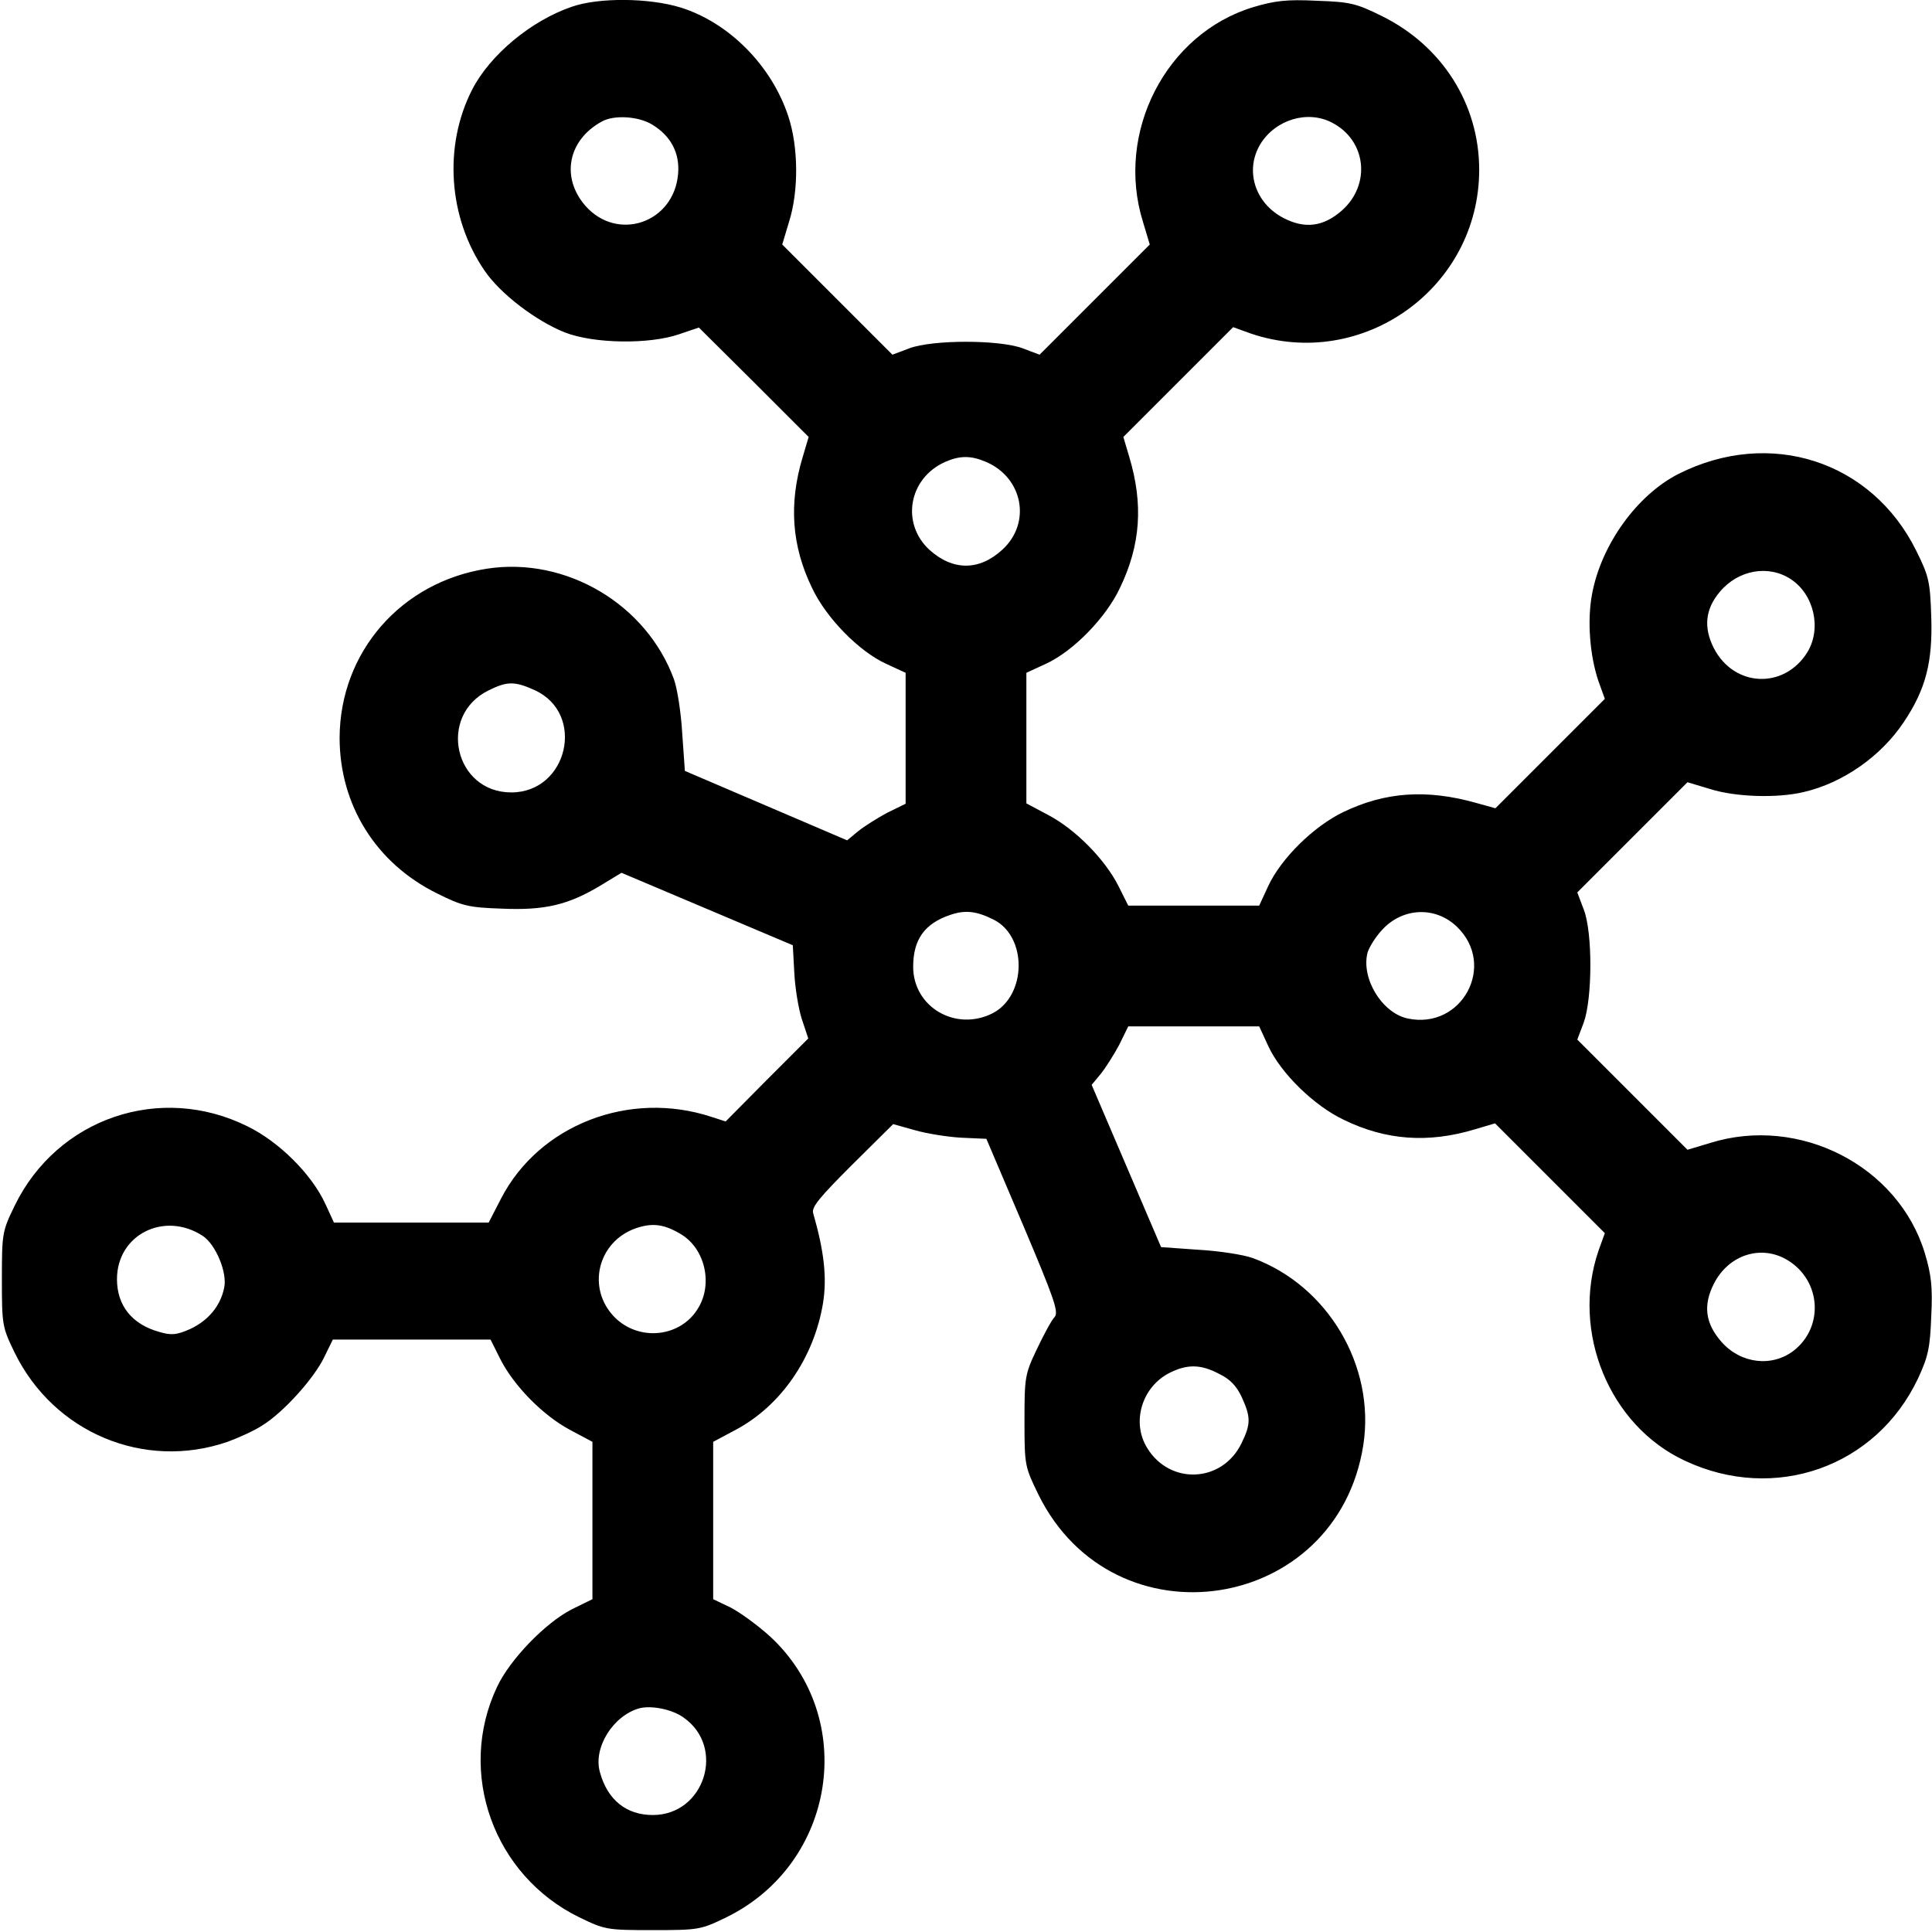
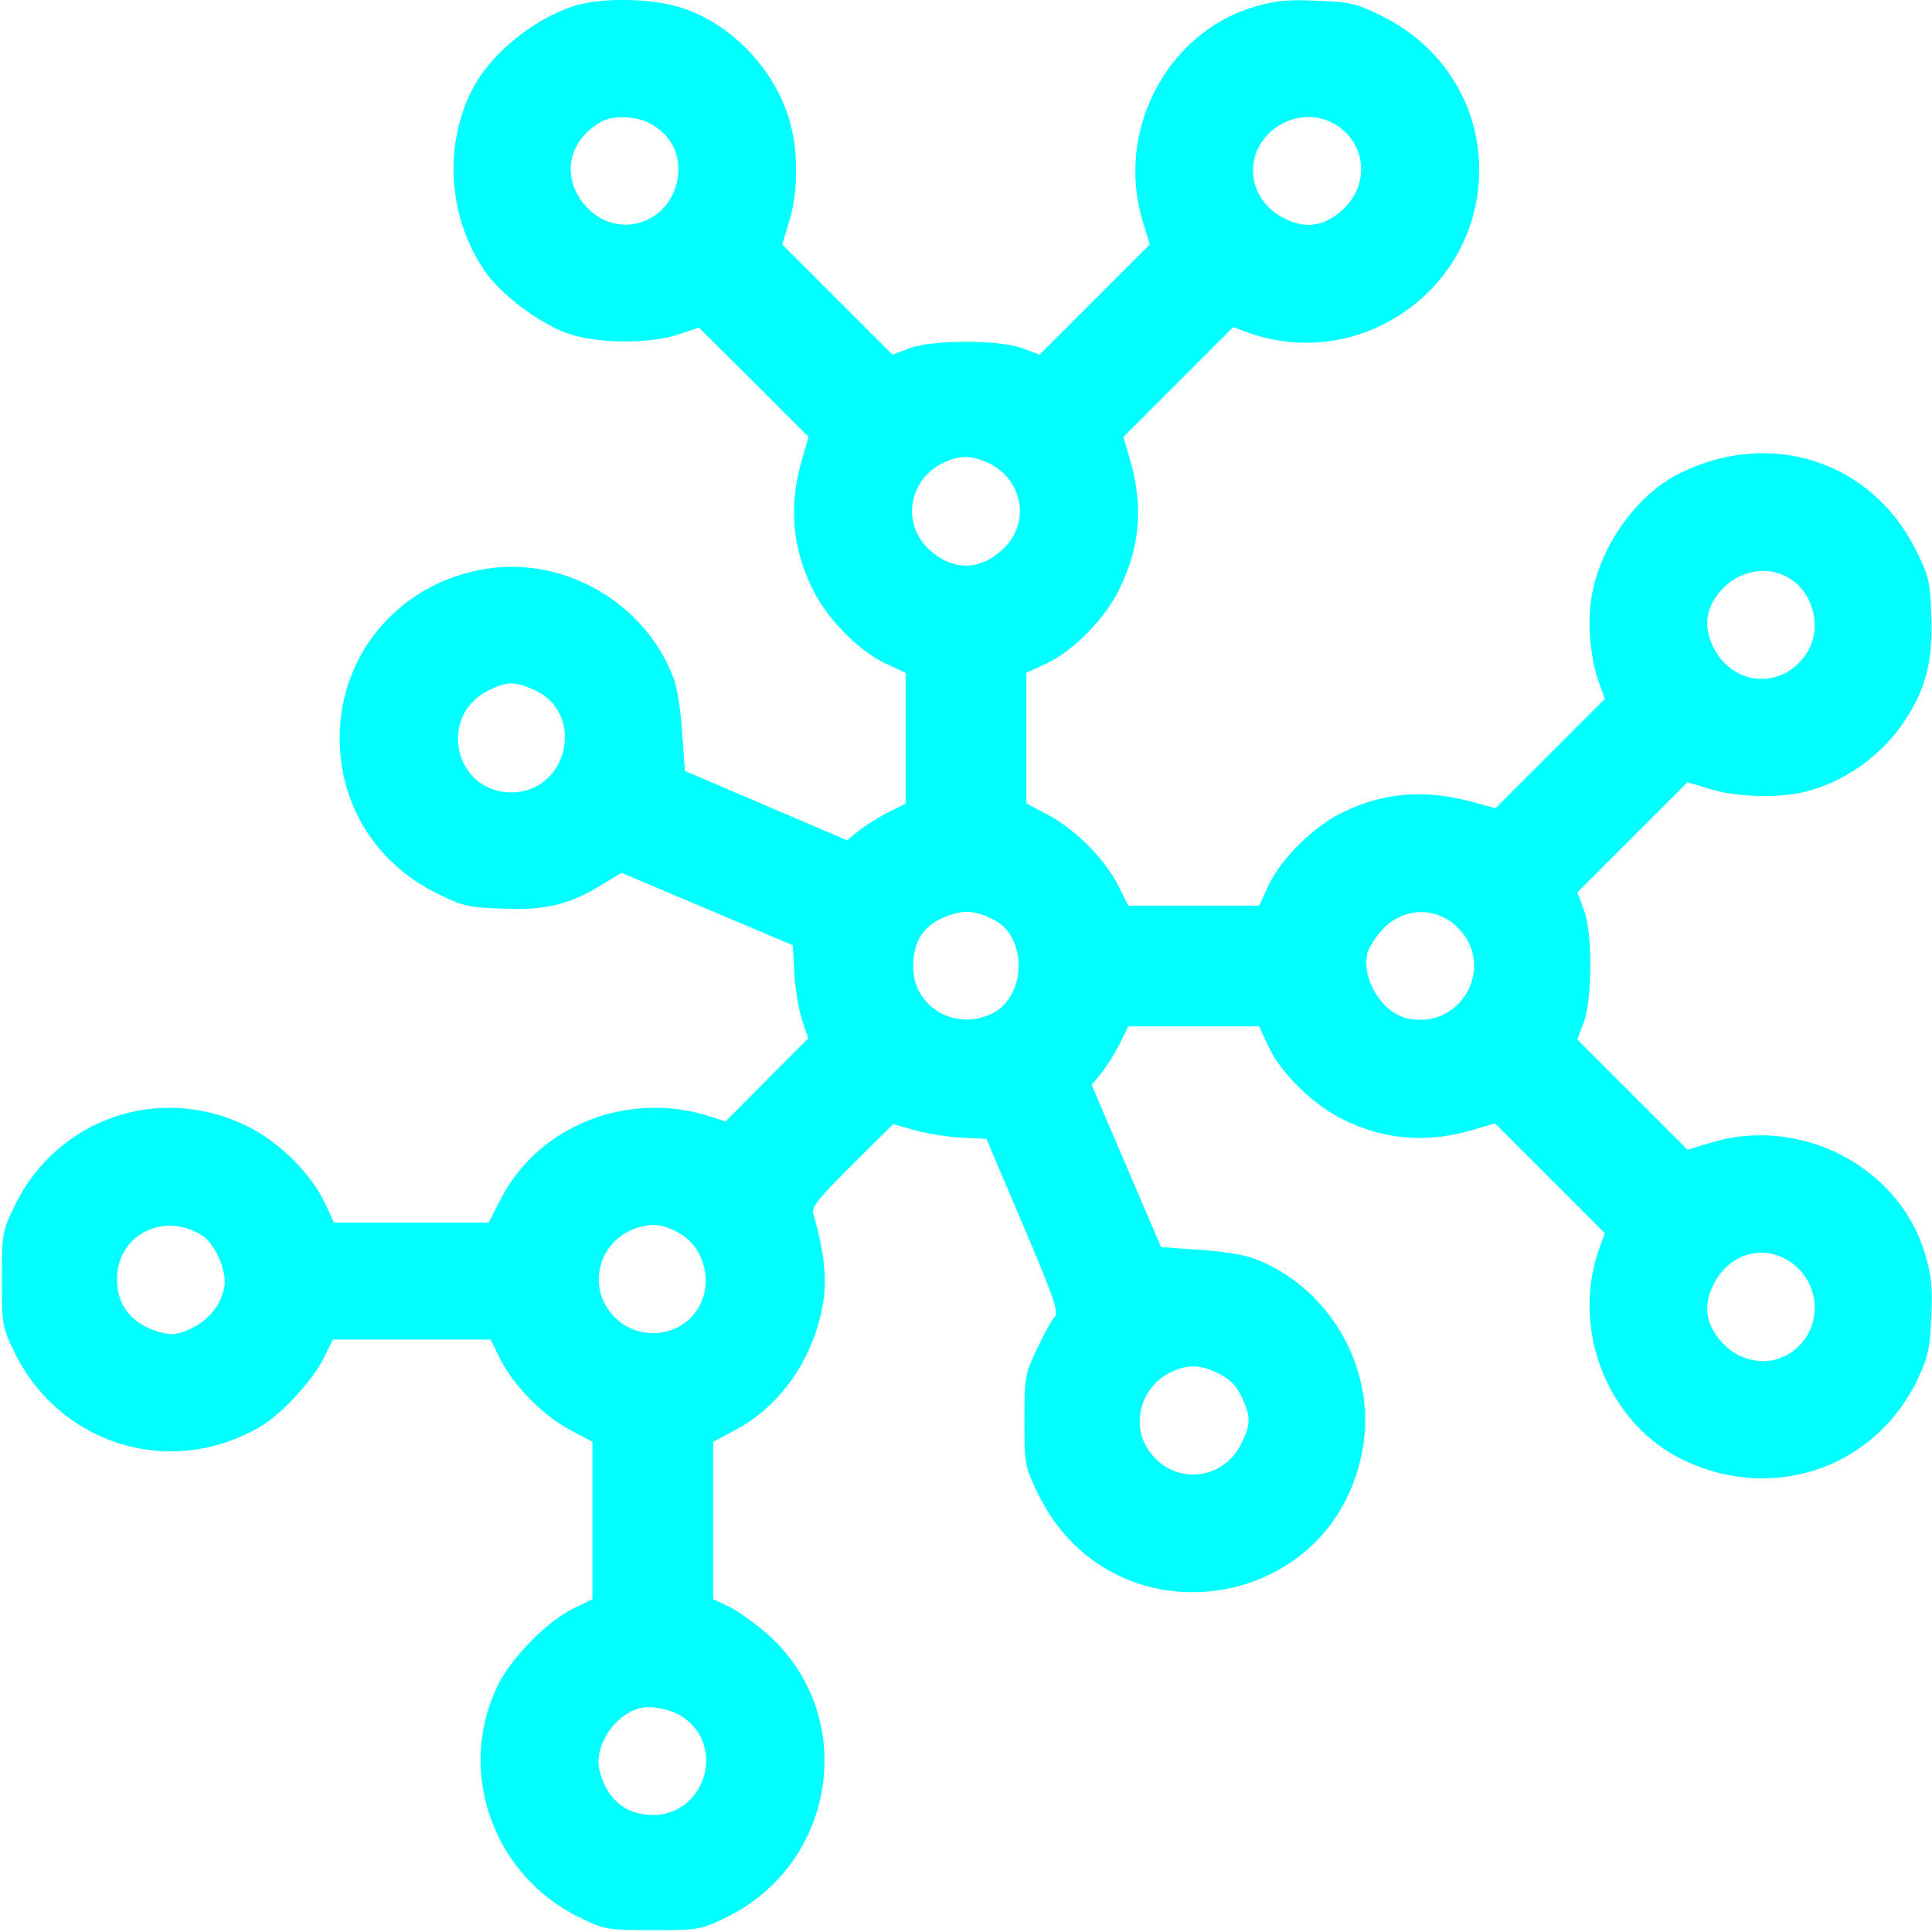
<svg xmlns="http://www.w3.org/2000/svg" version="1.0" width="512pt" height="512pt" viewBox="0 0 512 512" preserveAspectRatio="xMidYMid meet">
-   <g transform="translate(0,512) scale(0.1,-0.1)" fill="#000000" stroke="none">
+   <g transform="translate(0,512) scale(0.1,-0.1)" fill="cyan" stroke="none">
    <path d="M1515 5102 c-108 -37 -217 -128 -264 -220 -76 -149 -63 -339 33 -479 41 -61 137 -134 213 -164 77 -30 223 -32 302 -5 l53 18 146 -145 145 -145 -16 -54 c-37 -123 -29 -235 25 -346 37 -79 124 -168 196 -201 l52 -24 0 -174 0 -173 -49 -24 c-26 -14 -61 -36 -77 -49 l-29 -24 -215 92 -215 92 -7 99 c-3 54 -13 119 -22 144 -73 199 -286 325 -495 293 -228 -35 -390 -221 -391 -448 0 -178 96 -333 259 -413 66 -33 83 -37 171 -40 114 -5 176 10 261 61 l56 34 227 -96 227 -96 4 -73 c2 -40 11 -95 20 -123 l17 -51 -110 -110 -109 -110 -37 12 c-218 72 -457 -21 -558 -216 l-33 -64 -205 0 -205 0 -23 50 c-36 78 -122 164 -206 205 -231 115 -504 22 -617 -210 -33 -68 -34 -73 -34 -195 0 -122 1 -127 34 -195 104 -212 343 -312 564 -236 30 11 72 30 93 44 56 35 136 124 163 180 l23 47 209 0 209 0 26 -52 c36 -71 113 -149 184 -187 l60 -32 0 -208 0 -209 -55 -27 c-70 -36 -164 -133 -198 -206 -107 -227 -9 -499 218 -610 68 -33 73 -34 195 -34 122 0 127 1 195 34 290 142 350 527 116 744 -33 30 -80 64 -105 77 l-46 22 0 208 0 209 60 32 c120 64 207 191 231 335 11 68 3 138 -26 239 -5 16 18 43 103 128 l109 108 57 -16 c31 -9 87 -18 123 -20 l67 -3 97 -228 c83 -196 95 -231 84 -244 -8 -8 -29 -47 -47 -85 -32 -67 -33 -75 -33 -191 0 -118 1 -121 37 -195 200 -405 792 -314 861 132 32 209 -94 422 -293 495 -25 9 -90 19 -144 22 l-99 7 -92 215 -92 215 24 29 c13 16 35 51 49 77 l24 49 173 0 174 0 24 -52 c33 -72 122 -159 201 -196 111 -54 223 -62 346 -25 l54 16 145 -145 146 -146 -17 -47 c-73 -215 29 -463 229 -556 238 -112 507 -17 618 218 27 58 32 82 35 165 4 78 0 110 -17 167 -70 231 -332 366 -569 292 l-60 -18 -146 146 -146 146 17 45 c23 63 24 239 0 300 l-17 45 146 146 146 146 60 -18 c66 -21 177 -25 248 -8 104 24 205 95 265 185 59 88 77 160 73 280 -3 92 -6 107 -40 175 -118 238 -388 325 -630 203 -110 -56 -205 -188 -229 -319 -13 -69 -6 -162 17 -230 l17 -47 -145 -145 -145 -145 -54 15 c-130 36 -239 28 -349 -25 -79 -38 -165 -123 -199 -196 l-24 -52 -174 0 -173 0 -26 52 c-36 71 -113 149 -184 187 l-60 32 0 173 0 173 52 24 c72 33 159 122 196 201 55 114 62 222 25 346 l-16 54 145 145 146 146 47 -17 c296 -100 605 121 605 434 0 174 -98 329 -259 408 -67 33 -83 37 -172 40 -79 4 -111 0 -168 -17 -231 -70 -366 -332 -292 -569 l18 -60 -146 -146 -146 -146 -45 17 c-62 23 -238 23 -300 0 l-45 -17 -146 146 -146 146 18 60 c26 82 25 199 -2 280 -44 134 -157 248 -285 288 -84 26 -218 27 -289 2z m213 -312 c50 -30 74 -76 69 -131 -11 -130 -161 -181 -246 -84 -65 75 -46 174 44 223 32 18 97 14 133 -8z m1802 5 c91 -47 104 -164 26 -233 -49 -43 -98 -49 -154 -20 -76 39 -104 126 -62 196 40 65 125 91 190 57z m-917 -899 c98 -42 121 -162 43 -233 -61 -56 -131 -56 -193 0 -76 70 -55 190 42 233 39 17 68 17 108 0z m2133 -311 c61 -40 82 -130 44 -193 -61 -99 -194 -94 -248 10 -28 55 -23 104 16 150 49 58 129 72 188 33z m-3329 -294 c136 -62 88 -271 -62 -271 -151 0 -196 203 -61 270 50 25 70 25 123 1z m1216 -608 c90 -45 88 -201 -2 -248 -98 -50 -211 16 -211 123 0 72 30 114 97 137 40 14 70 11 116 -12z m1228 -19 c106 -102 13 -274 -131 -243 -68 15 -123 106 -106 174 4 14 21 42 39 61 54 59 141 63 198 8z m-3324 -819 c35 -23 66 -98 57 -138 -10 -49 -43 -87 -90 -109 -36 -16 -50 -17 -81 -8 -73 20 -113 70 -113 140 0 118 125 181 227 115z m1268 4 c63 -38 85 -131 45 -196 -46 -77 -156 -89 -221 -24 -75 76 -46 200 56 236 44 15 75 11 120 -16z m2933 -69 c88 -54 96 -176 16 -239 -58 -45 -141 -35 -192 23 -43 49 -49 97 -20 154 39 77 126 105 196 62z m-1507 -301 c29 -14 46 -32 60 -62 24 -53 24 -71 -1 -122 -51 -105 -190 -111 -250 -12 -42 68 -14 162 60 199 46 23 82 23 131 -3z m-1419 -911 c112 -79 55 -258 -82 -258 -70 0 -120 40 -140 113 -19 65 35 151 105 170 32 8 87 -3 117 -25z" />
  </g>
</svg>
